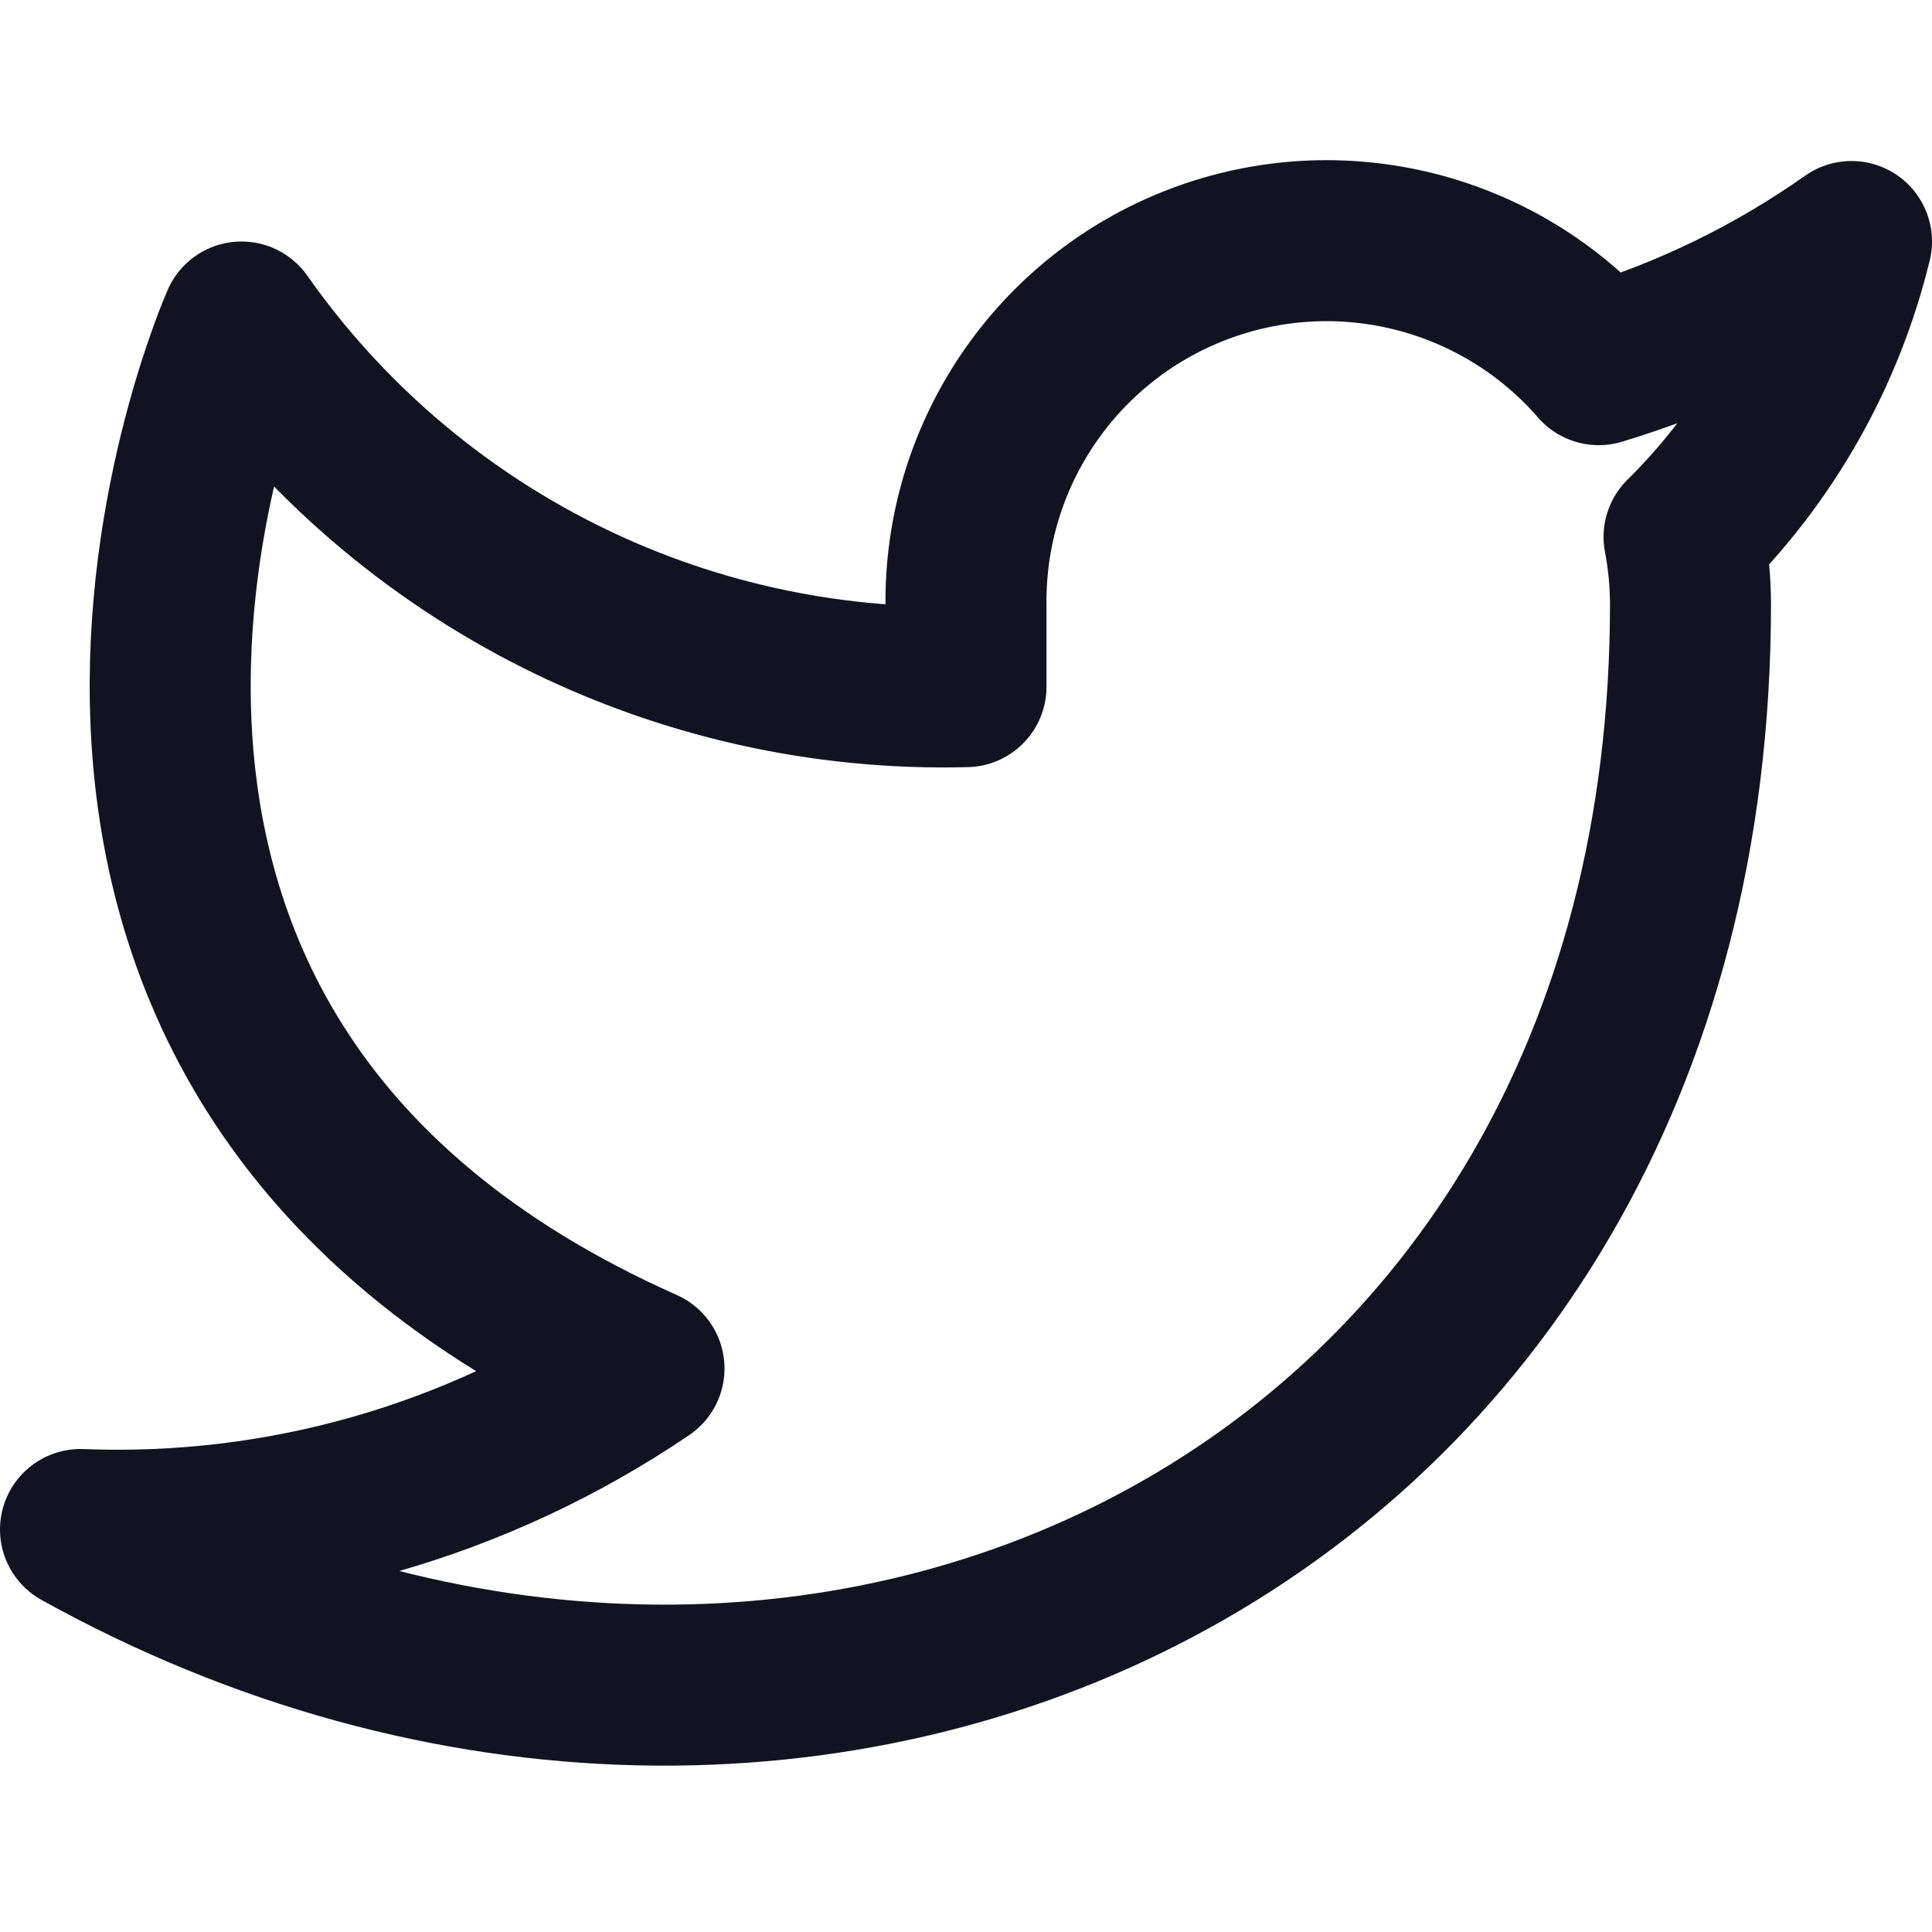
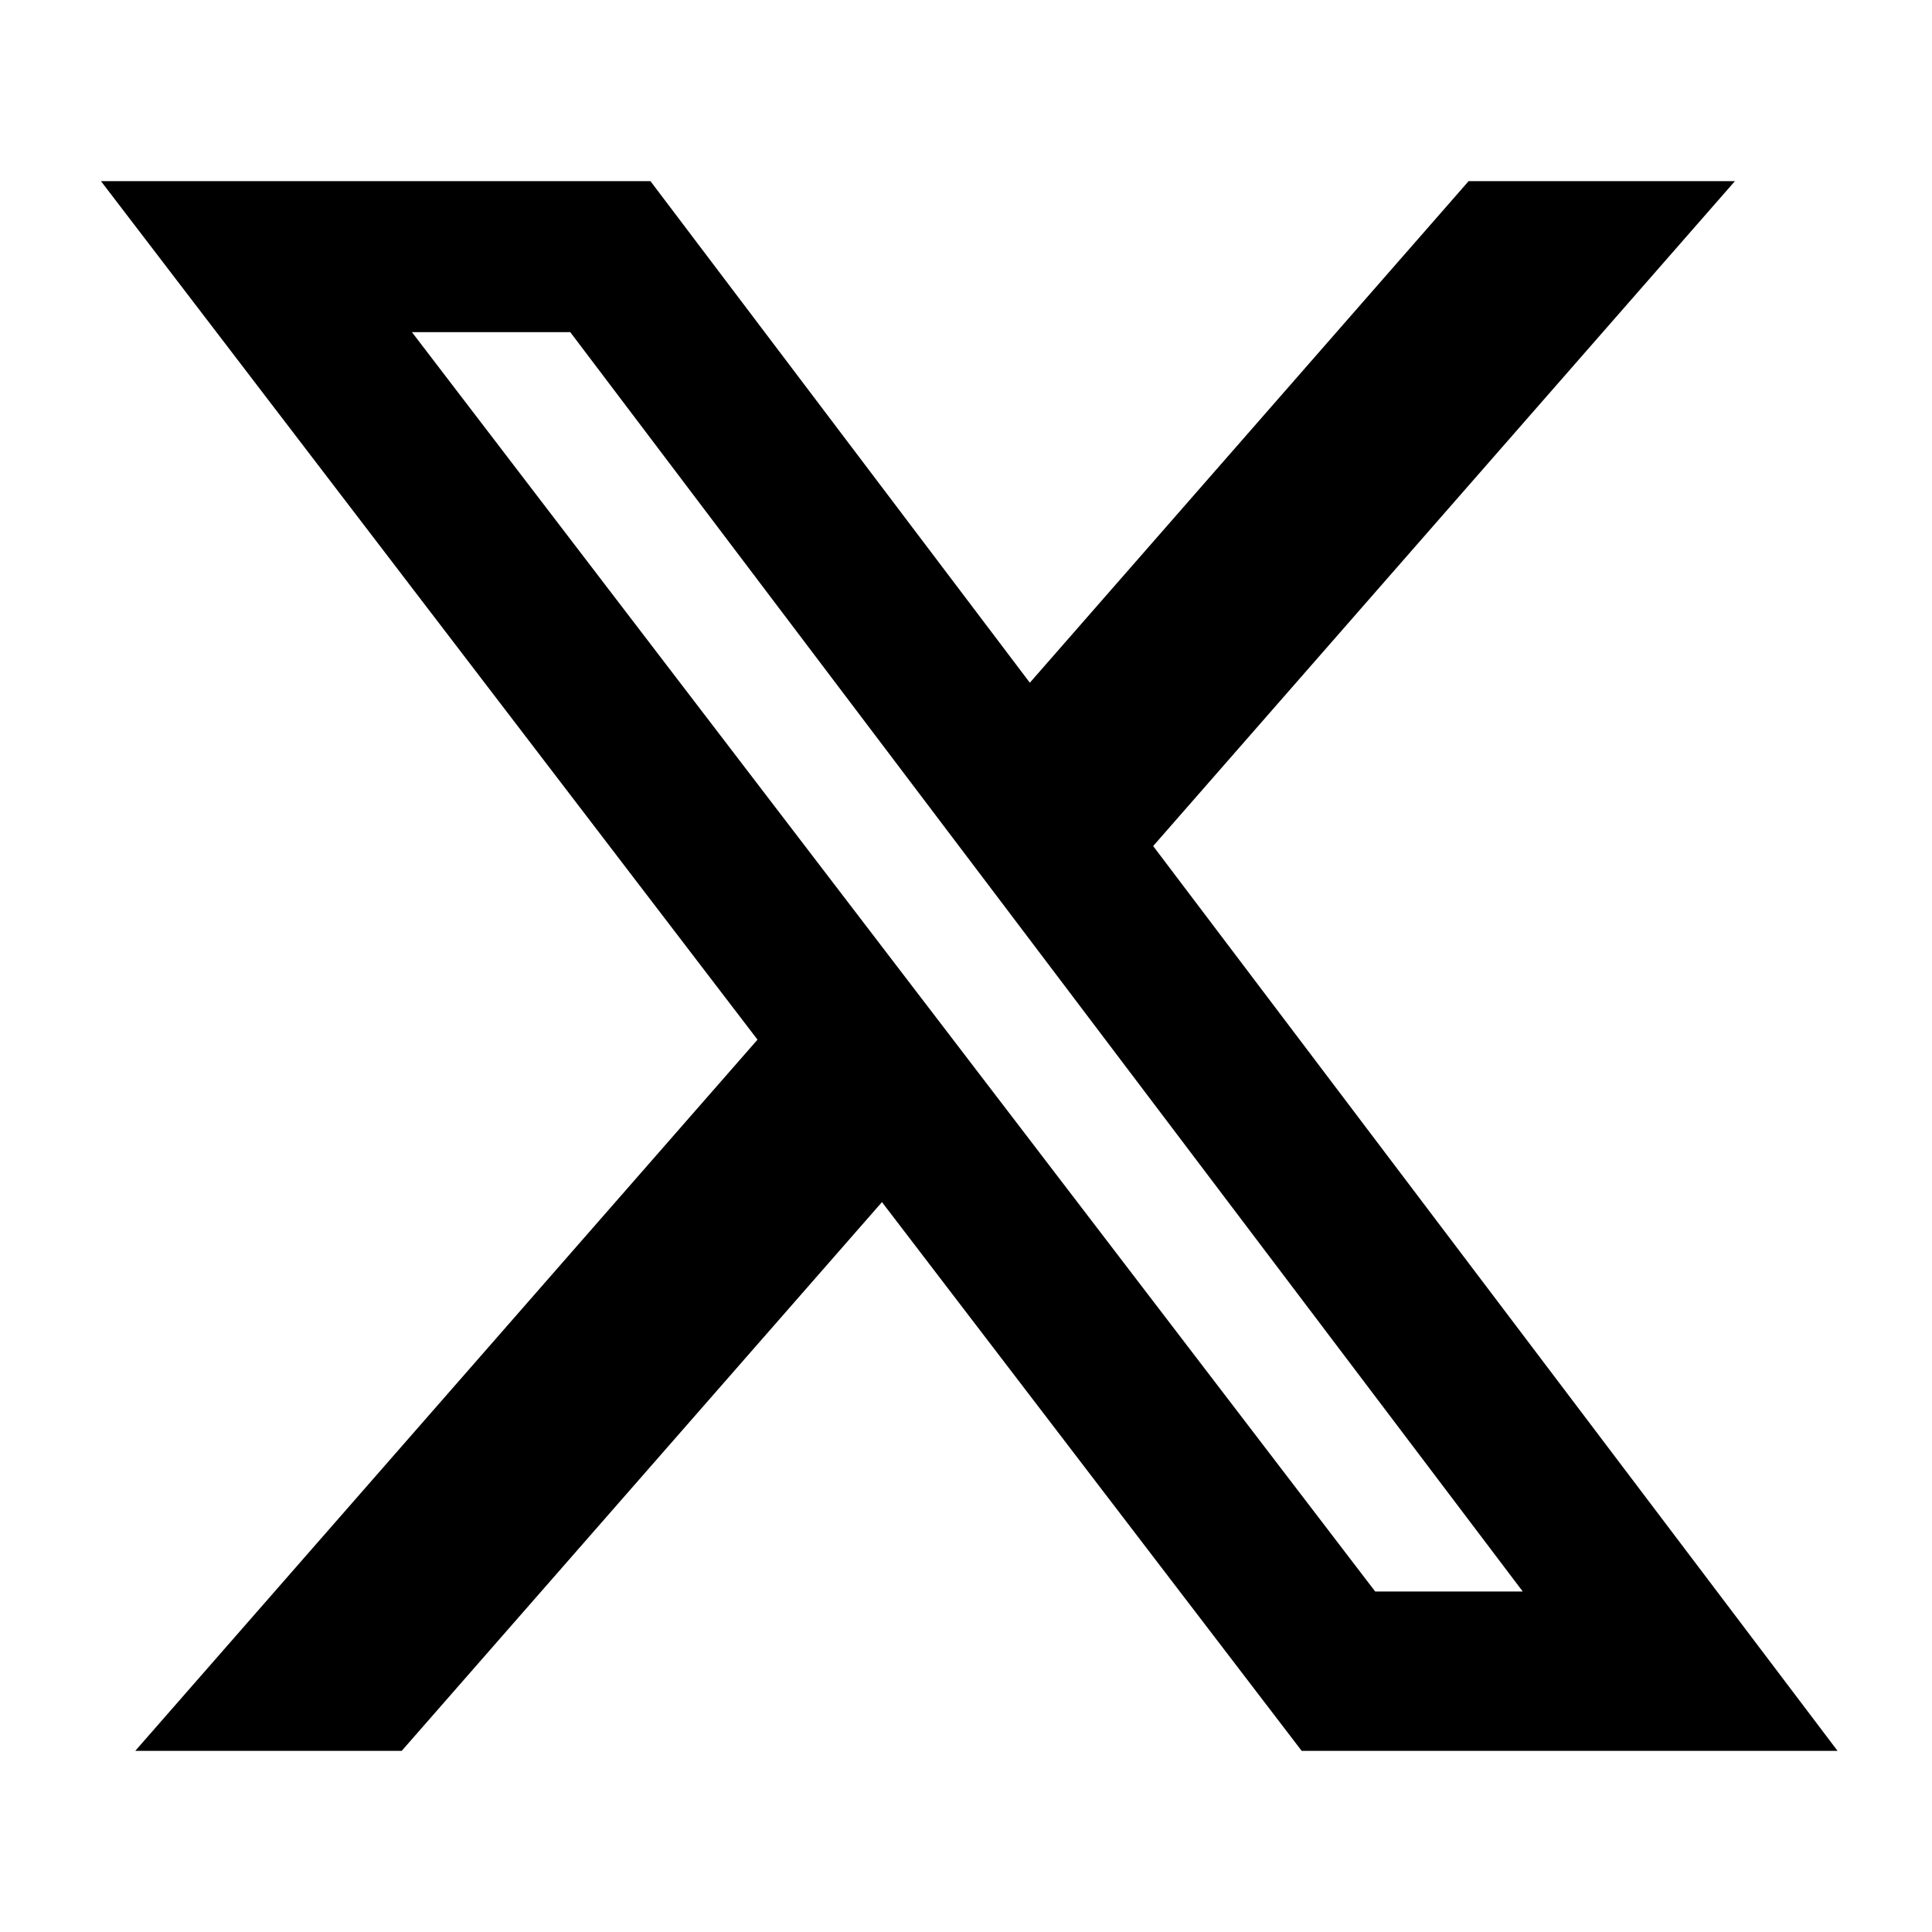
- <svg xmlns="http://www.w3.org/2000/svg" width="24" height="24" viewBox="0 0 24 24" fill="none" stroke="#111420" stroke-width="2" stroke-linecap="round" stroke-linejoin="round" class="feather feather-twitter">
-   <path d="M23 3a10.9 10.9 0 0 1-3.14 1.53 4.48 4.48 0 0 0-7.86 3v1A10.66 10.66 0 0 1 3 4s-4 9 5 13a11.64 11.64 0 0 1-7 2c9 5 20 0 20-11.5a4.5 4.5 0 0 0-.08-.83A7.72 7.72 0 0 0 23 3z" />
+ <svg xmlns="http://www.w3.org/2000/svg" viewBox="0 0 24 24" version="1.1">
+   <path d="M18.244 2.25h3.308l-7.227 8.26 8.502 11.24H16.17l-5.214-6.817L4.99 21.75H1.68l7.73-8.835L1.254 2.25H8.08l4.713 6.231zm-1.161 17.52h1.833L7.084 4.126H5.117z" />
</svg>
